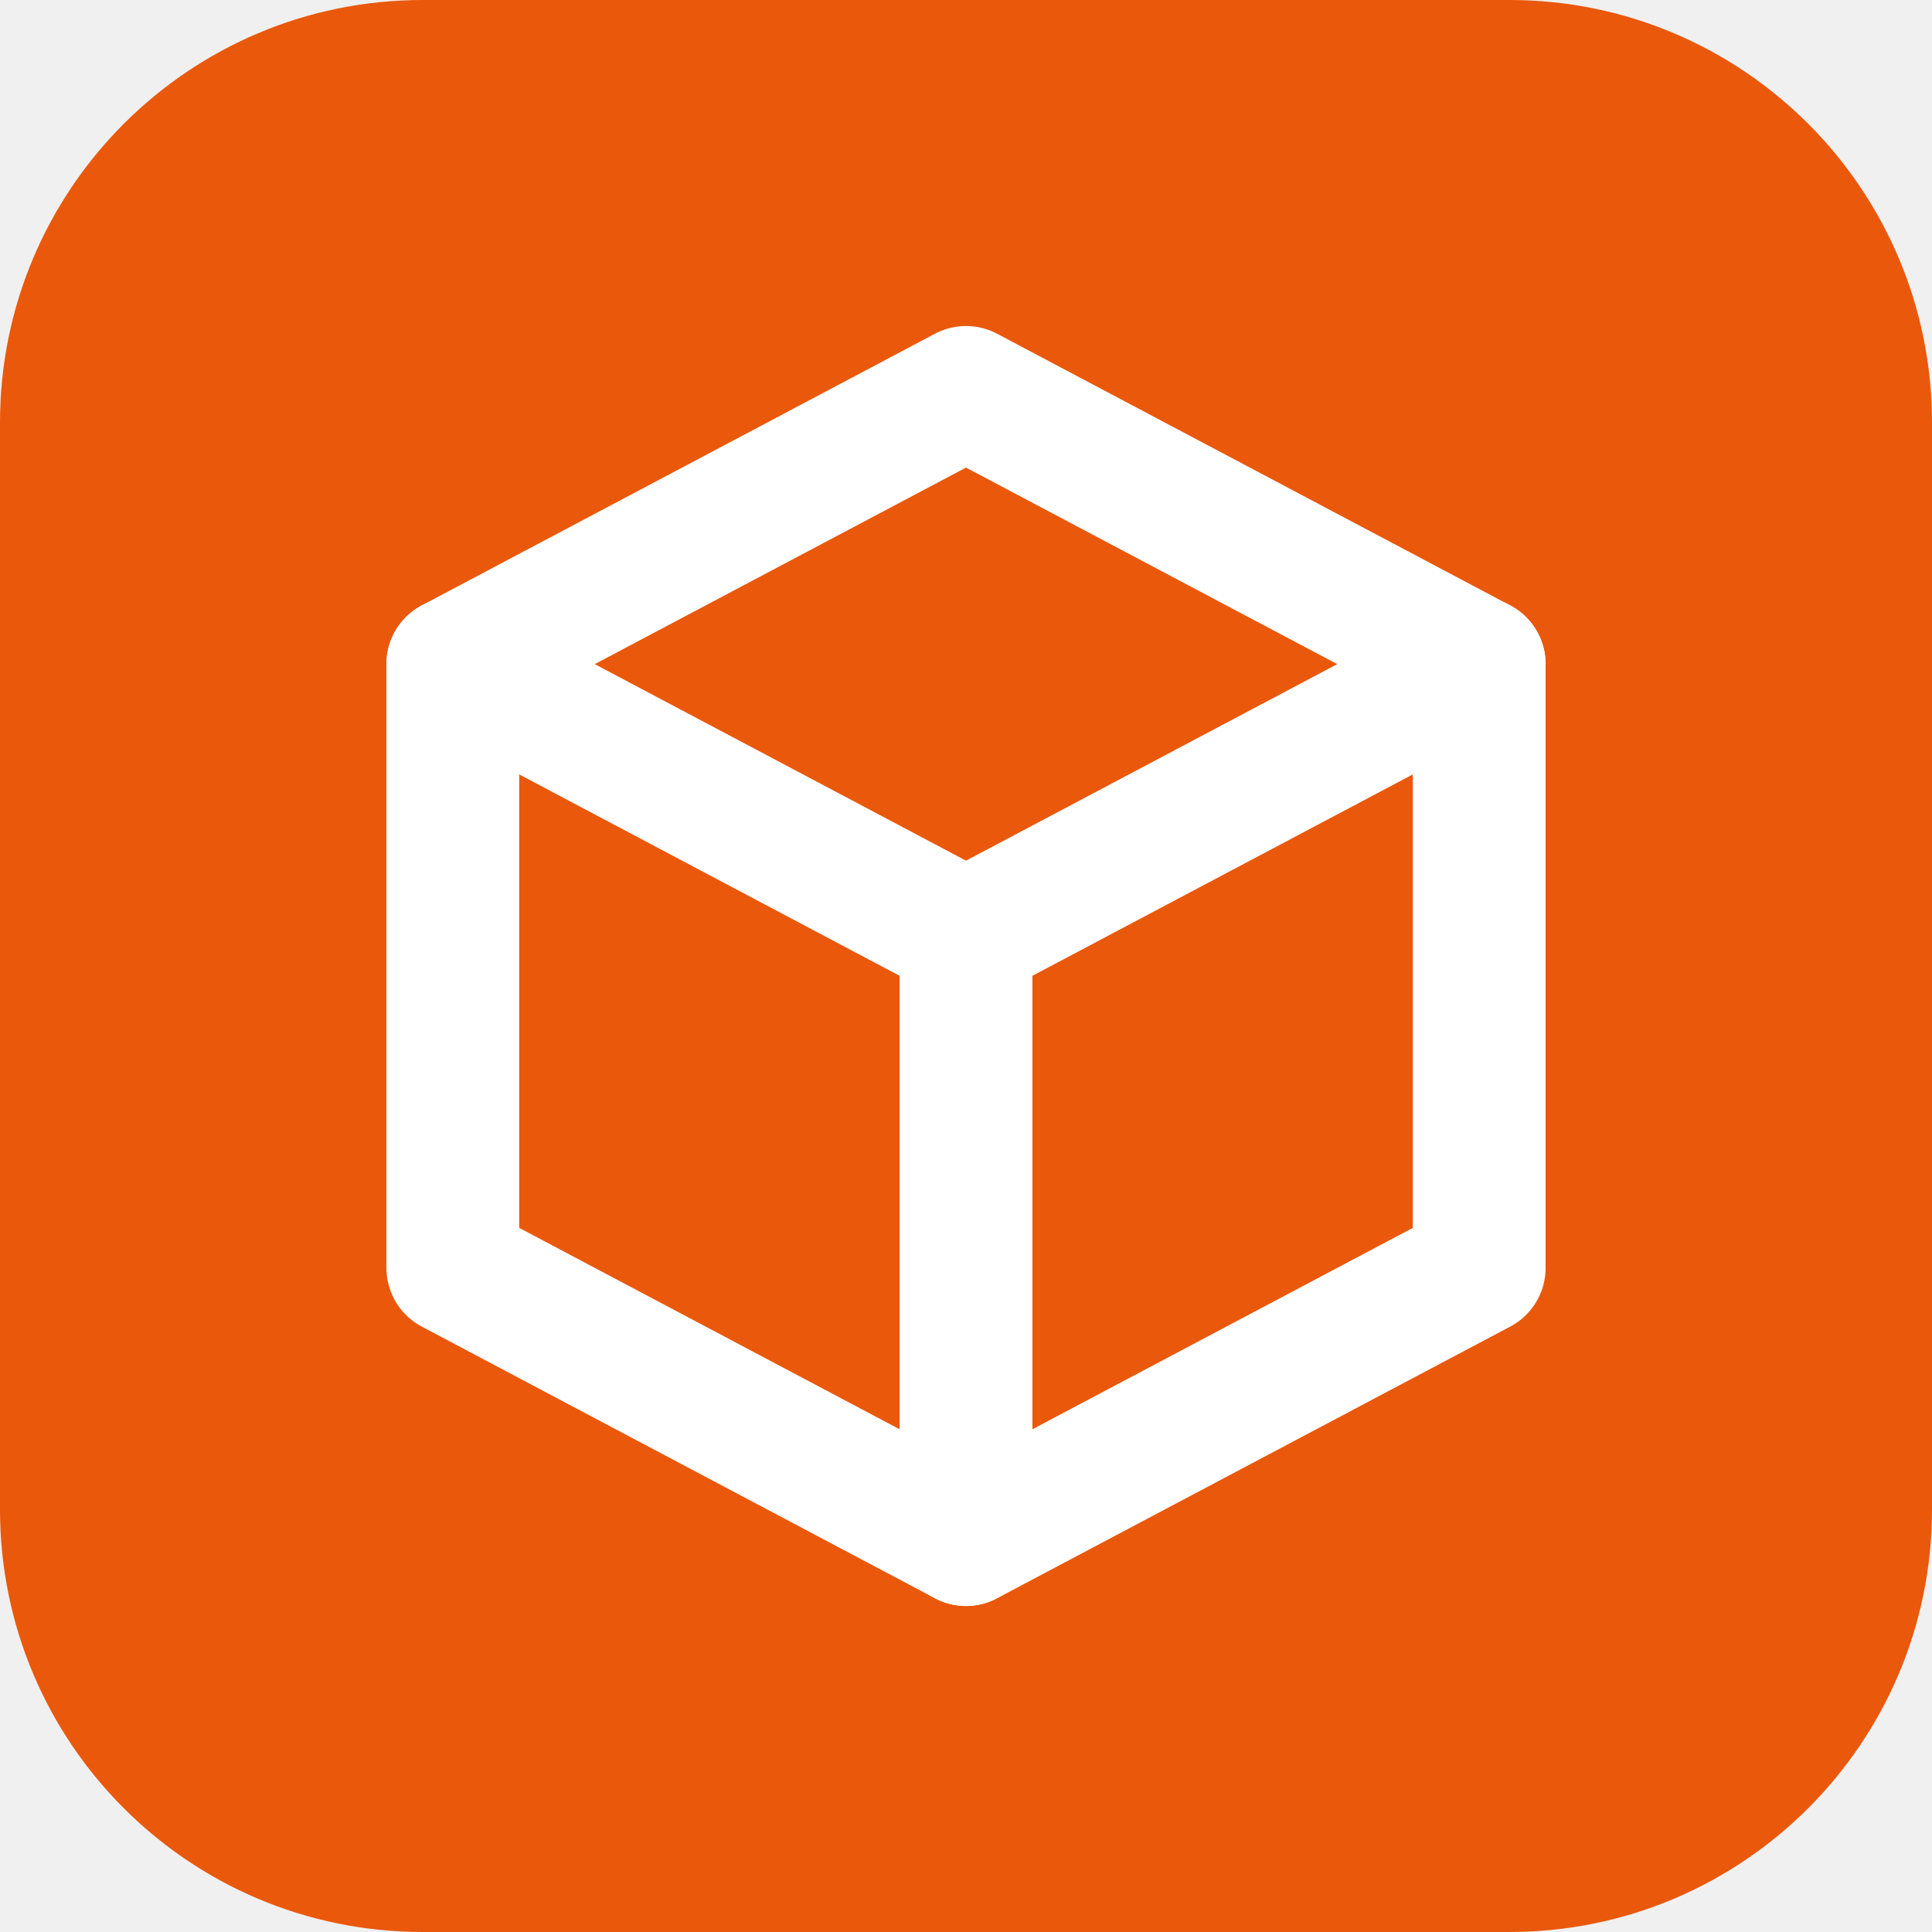
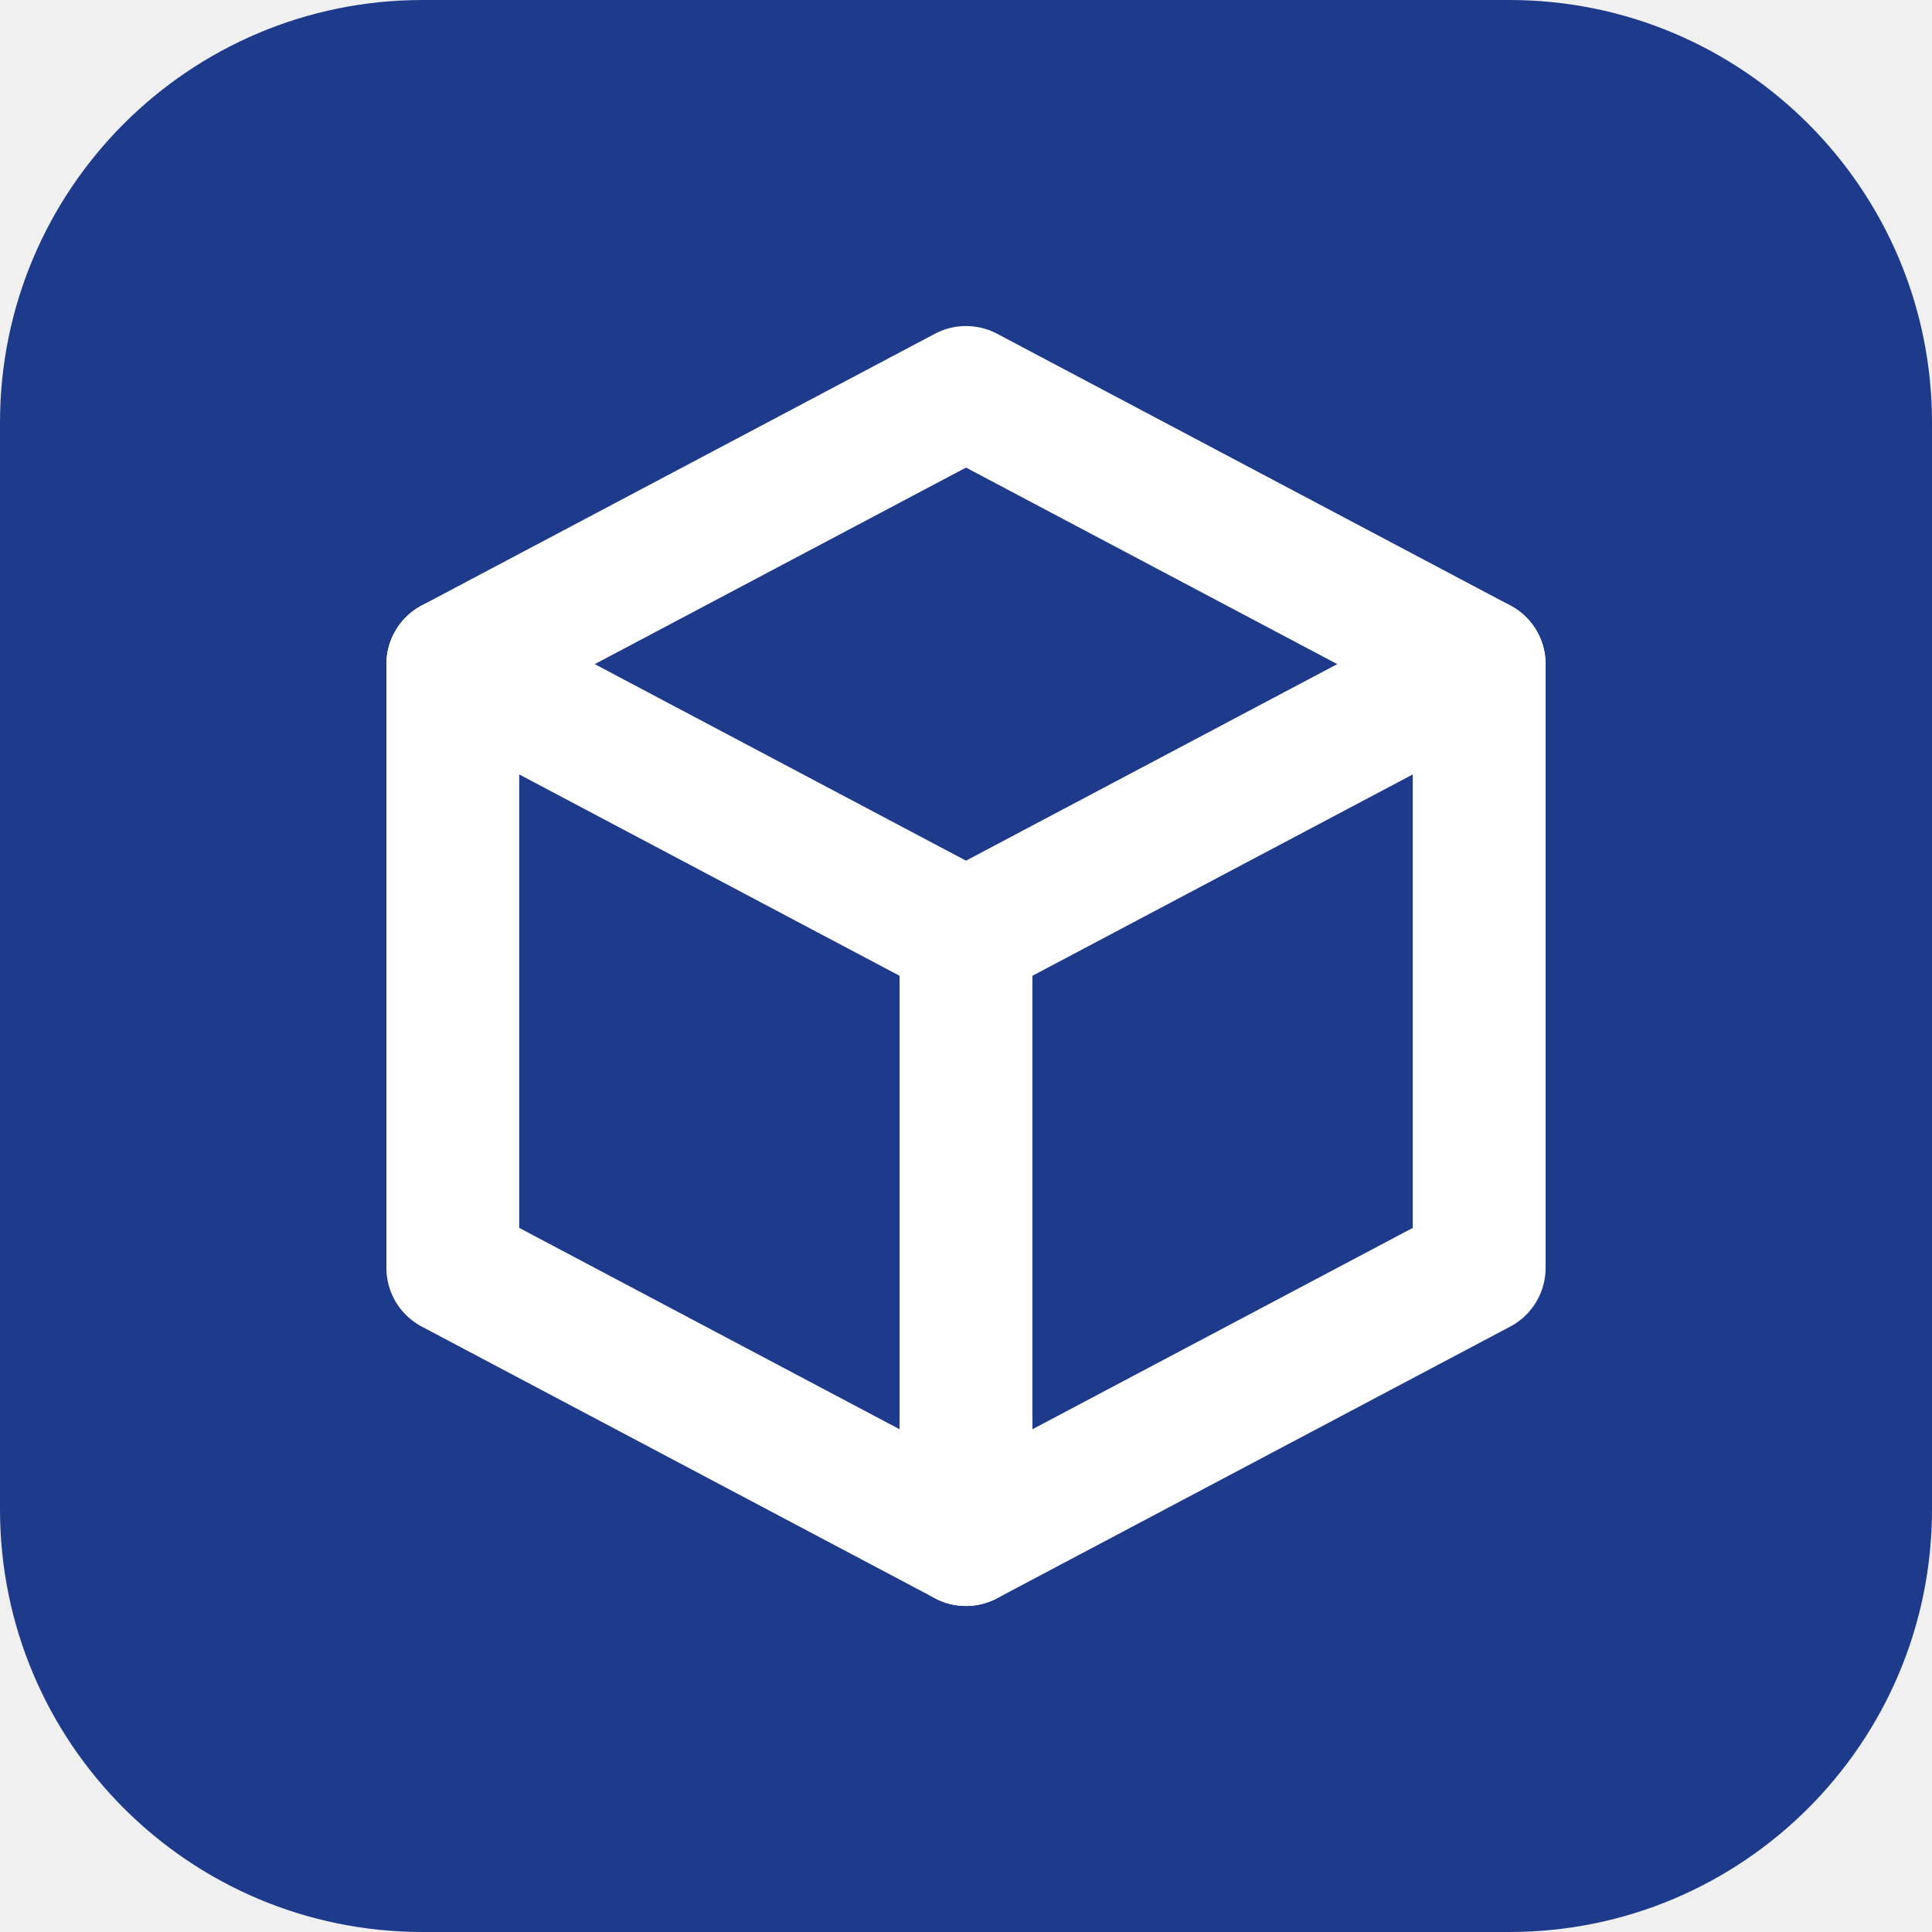
<svg xmlns="http://www.w3.org/2000/svg" viewBox="0 0 32 32">
-   <rect width="32" height="32" rx="7" fill="#EA580C" />
+   <rect width="32" height="32" rx="7" fill="#1E3A8A" />
  <g fill="none" stroke="#fff" stroke-width="2.2" stroke-linecap="round" stroke-linejoin="round">
    <path d="M16 6.5 24.5 11v10L16 25.5 7.5 21V11z" />
    <path d="M7.5 11 16 15.5 24.5 11M16 15.5v10" />
  </g>
</svg>
